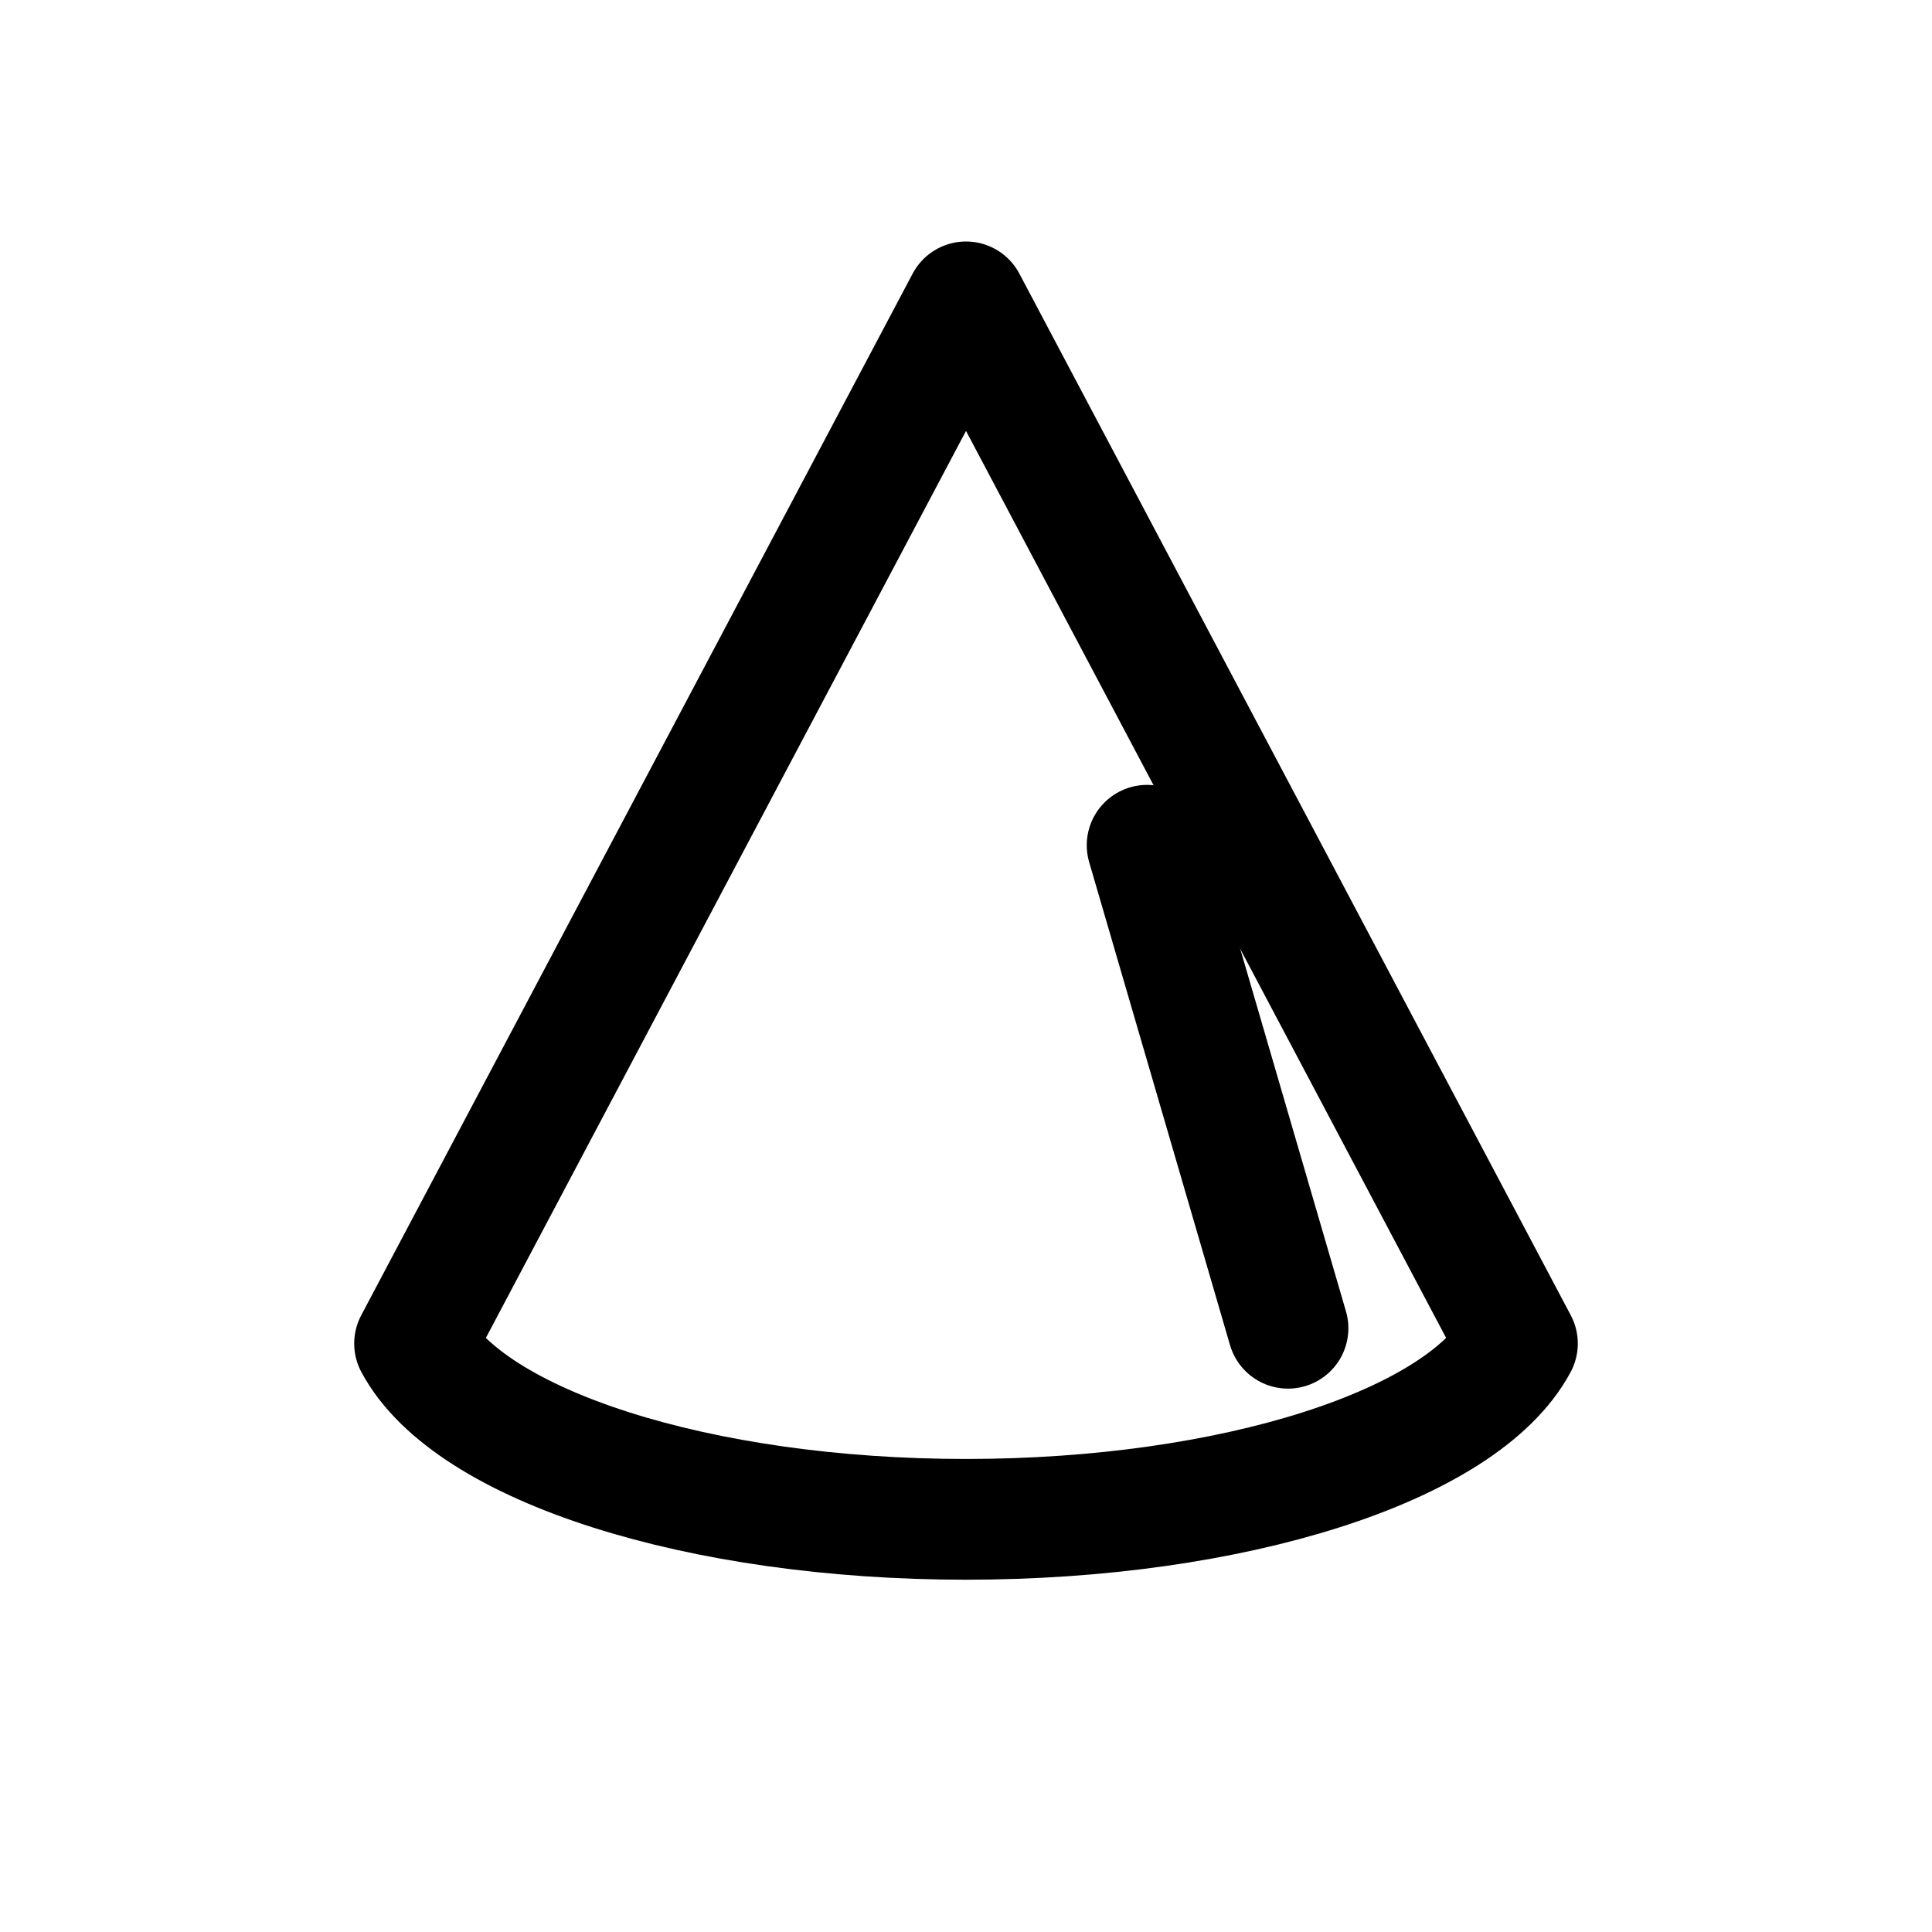
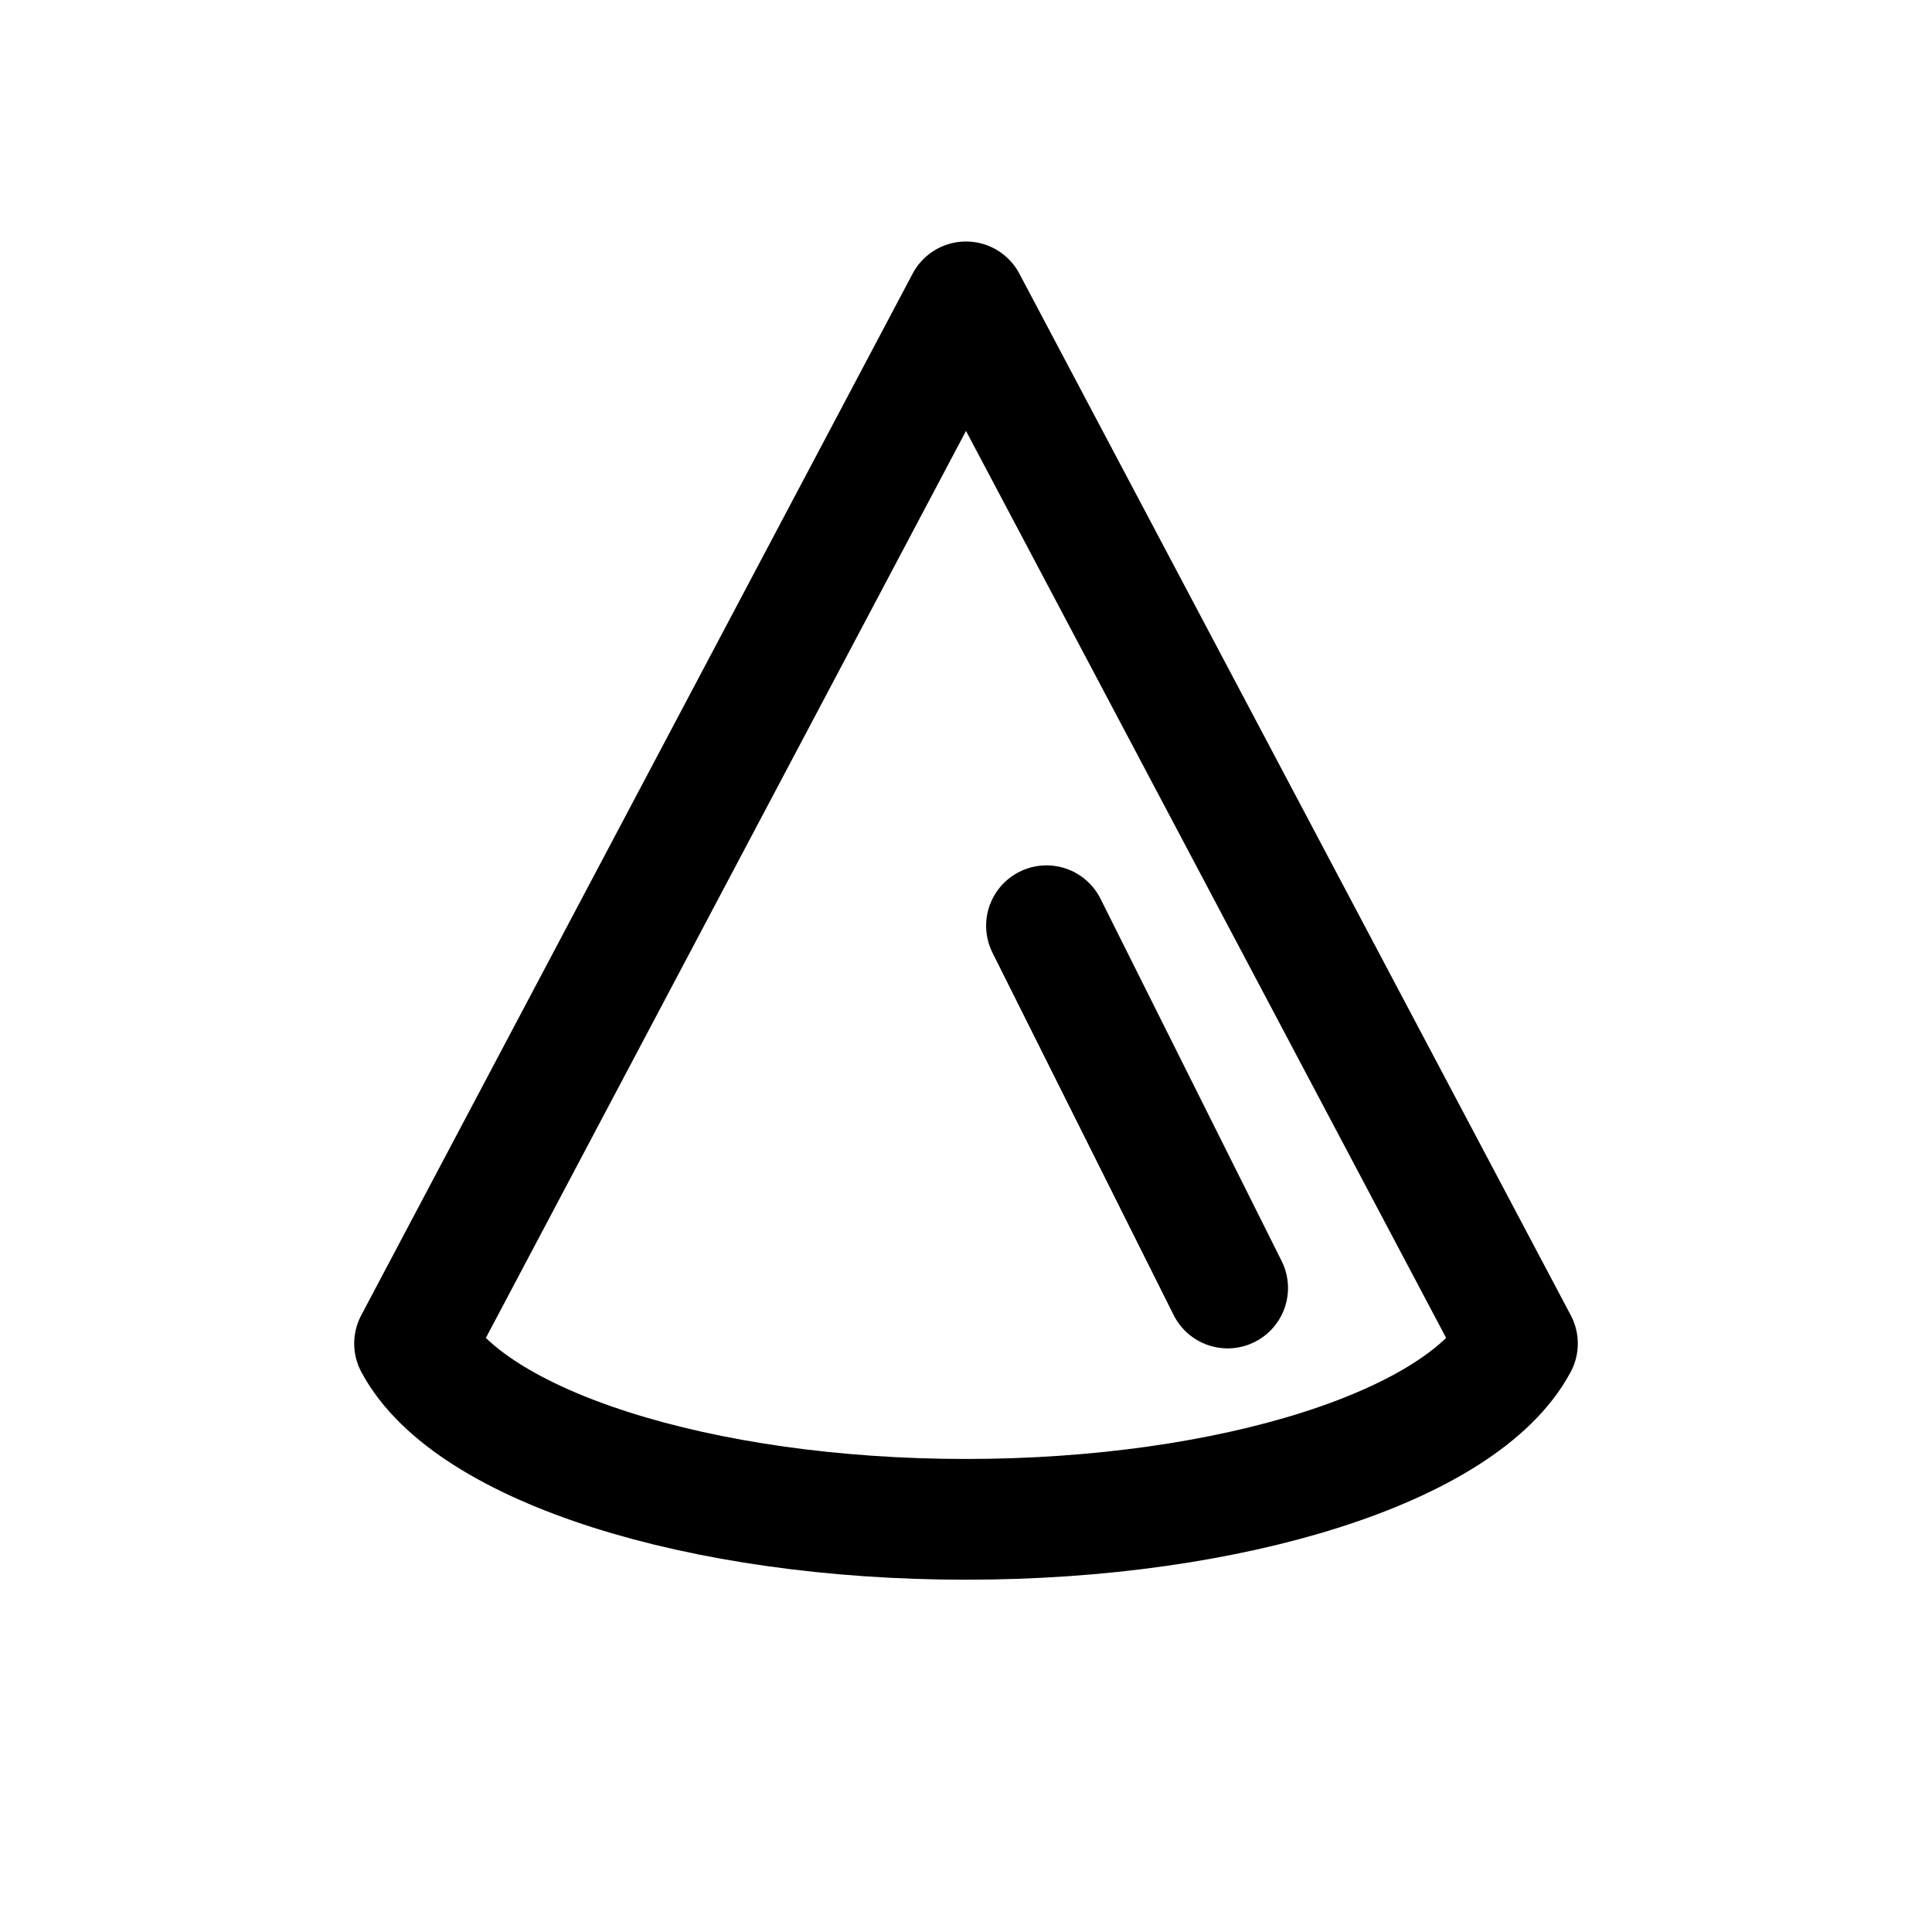
<svg xmlns="http://www.w3.org/2000/svg" viewBox="0 0 24 24" fill="none" stroke="currentColor" stroke-width="1.5" stroke-linecap="round" stroke-linejoin="round">
  <path d="M12 3.75L5.15 16.69A7 2.75 0 0 0 18.85 16.69Z" />
-   <path d="M14.25 10.5L16 16.5" />
+   <path d="M13 11.5L15.25 16" />
</svg>
